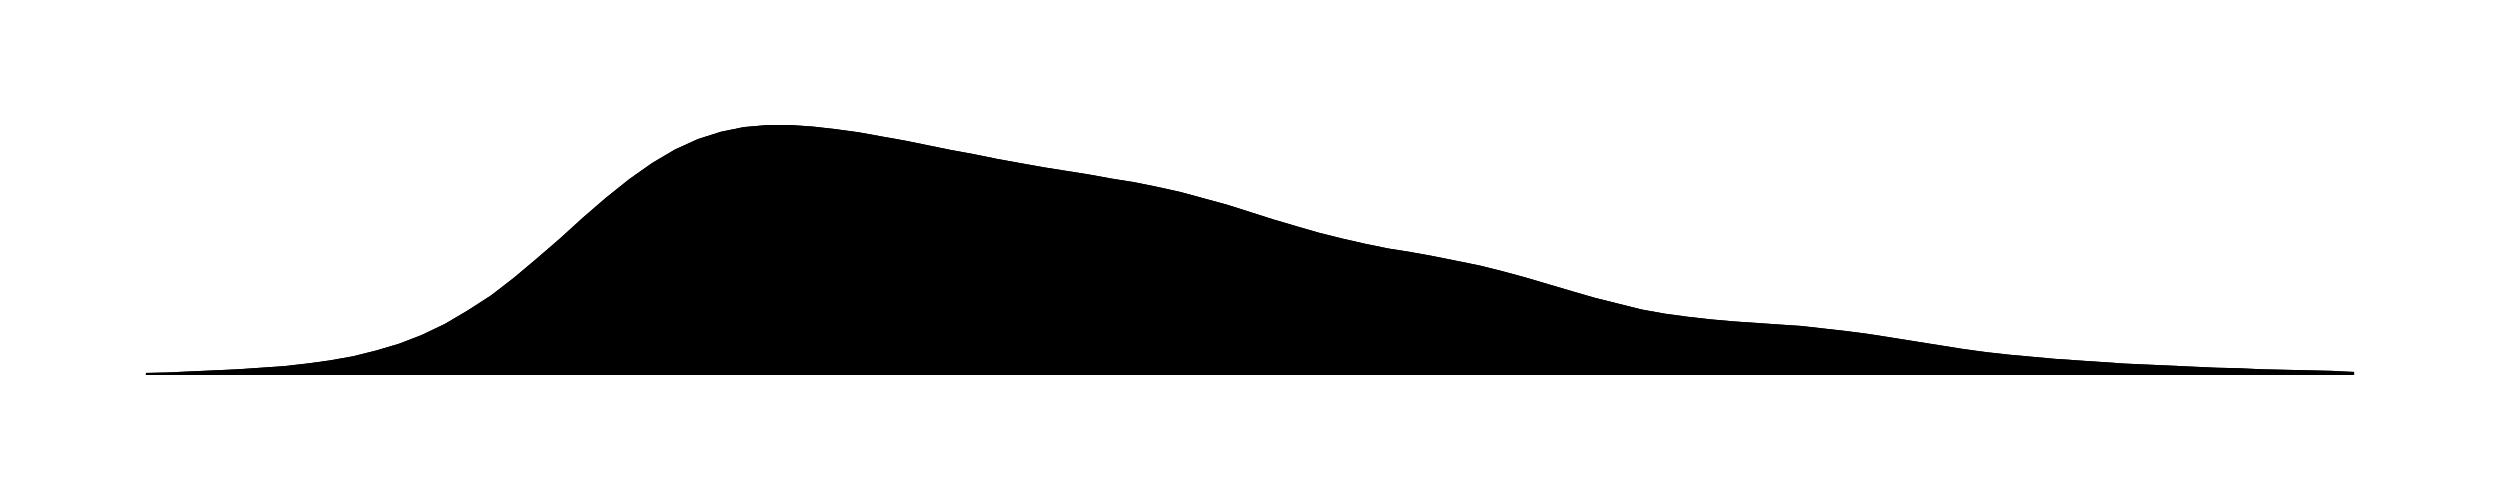
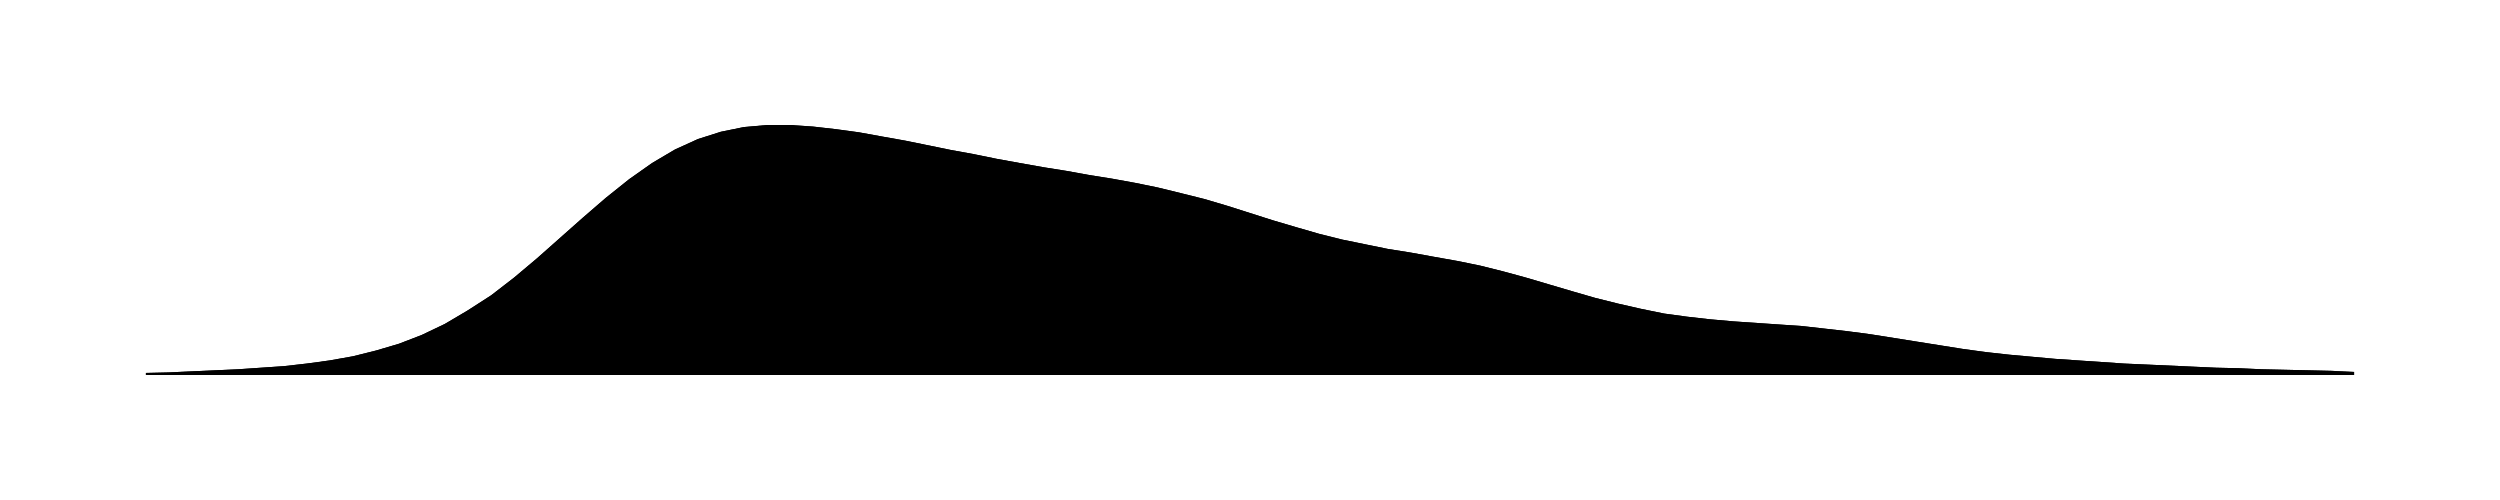
<svg xmlns="http://www.w3.org/2000/svg" viewBox="0 0 480 96">
-   <path id="a" d="M28.0 71.6L32.4 71.5L36.8 71.3L41.3 71.1L45.7 70.9L50.1 70.6L54.5 70.3L58.9 69.8L63.3 69.2L67.8 68.4L72.2 67.3L76.6 66.0L81.0 64.3L85.4 62.2L89.8 59.6L94.3 56.7L98.7 53.3L103.1 49.6L107.5 45.8L111.9 41.8L116.3 38.0L120.8 34.4L125.2 31.3L129.6 28.7L134.0 26.7L138.4 25.3L142.8 24.4L147.3 24.0L151.7 24.0L156.1 24.3L160.5 24.8L164.9 25.4L169.3 26.2L173.8 27.0L178.2 27.9L182.6 28.8L187.0 29.6L191.4 30.5L195.8 31.3L200.3 32.1L204.7 32.8L209.1 33.5L213.5 34.3L217.9 35.0L222.3 35.9L226.8 36.9L231.2 38.1L235.6 39.3L240.0 40.7L244.4 42.1L248.8 43.4L253.3 44.7L257.7 45.8L262.1 46.8L266.5 47.7L270.9 48.4L275.3 49.2L279.8 50.1L284.2 51.0L288.6 52.1L293.0 53.3L297.4 54.6L301.8 55.9L306.3 57.2L310.7 58.3L315.1 59.4L319.5 60.2L323.9 60.8L328.3 61.3L332.8 61.7L337.2 62.0L341.6 62.3L346.0 62.6L350.4 63.1L354.8 63.6L359.3 64.2L363.7 64.9L368.1 65.6L372.5 66.3L376.9 67.0L381.3 67.6L385.8 68.1L390.2 68.5L394.6 68.9L399.0 69.2L403.4 69.5L407.8 69.8L412.3 70.0L416.7 70.2L421.1 70.4L425.5 70.6L429.9 70.7L434.3 70.9L438.8 71.0L443.2 71.1L447.6 71.2L452.0 71.4V72H28.0Z" />
-   <path id="t" d="M28.0 71.6L32.4 71.5L36.8 71.3L41.3 71.1L45.7 70.9L50.1 70.6L54.5 70.3L58.9 69.8L63.3 69.2L67.8 68.4L72.2 67.3L76.6 66.0L81.0 64.3L85.4 62.2L89.8 59.6L94.3 56.7L98.7 53.3L103.1 49.6L107.5 45.8L111.9 41.8L116.3 38.0L120.8 34.4L125.2 31.3L129.6 28.7L134.0 26.7L138.4 25.3L142.8 24.4L147.3 24.0L151.7 24.0L156.1 24.3L160.5 24.8L164.9 25.4L169.3 26.2L173.8 27.0L178.2 27.9L182.6 28.8L187.0 29.6L191.4 30.5L195.8 31.3L200.3 32.1L204.7 32.8L209.1 33.5L213.5 34.3L217.9 35.0L222.3 35.9L226.8 36.9L231.2 38.1L235.6 39.3L240.0 40.7L244.4 42.1L248.8 43.4L253.3 44.7L257.7 45.8L262.1 46.8L266.5 47.7L270.9 48.4L275.3 49.2L279.8 50.1L284.2 51.0L288.6 52.1L293.0 53.3L297.4 54.6L301.8 55.9L306.3 57.2L310.7 58.3L315.1 59.4L319.5 60.2L323.9 60.8L328.3 61.3L332.8 61.7L337.2 62.0L341.6 62.3L346.0 62.6L350.4 63.1L354.8 63.6L359.3 64.2L363.7 64.9L368.1 65.6L372.5 66.3L376.9 67.0L381.3 67.6L385.8 68.1L390.2 68.5L394.6 68.9L399.0 69.2L403.4 69.5L407.8 69.8L412.3 70.0L416.7 70.2L421.1 70.4L425.5 70.6L429.9 70.7L434.3 70.9L438.8 71.0L443.2 71.1L447.6 71.2L452.0 71.4" />
+   <path id="a" d="M28.0 71.6L32.4 71.5L36.8 71.3L41.3 71.1L45.7 70.9L50.1 70.6L54.5 70.3L58.9 69.8L63.3 69.2L67.8 68.4L72.2 67.3L76.6 66.0L81.0 64.3L85.4 62.2L89.8 59.6L94.3 56.7L98.7 53.3L103.1 49.6L107.5 45.7L111.9 41.8L116.3 38.0L120.8 34.4L125.2 31.3L129.6 28.7L134.0 26.7L138.4 25.3L142.8 24.4L147.3 24.0L151.7 24.0L156.1 24.3L160.5 24.8L164.9 25.4L169.3 26.2L173.8 27.0L178.2 27.9L182.6 28.8L187.0 29.6L191.4 30.5L195.8 31.3L200.3 32.1L204.7 32.8L209.1 33.6L213.5 34.3L217.9 35.1L222.3 36.0L226.8 37.1L231.2 38.2L235.6 39.5L240.0 40.9L244.4 42.3L248.8 43.6L253.3 44.9L257.7 46.0L262.1 46.9L266.5 47.8L270.9 48.5L275.3 49.3L279.8 50.1L284.2 51.0L288.6 52.1L293.0 53.3L297.4 54.6L301.8 55.9L306.3 57.2L310.7 58.3L315.1 59.3L319.5 60.2L323.9 60.8L328.3 61.3L332.8 61.7L337.2 62.0L341.6 62.3L346.0 62.6L350.4 63.1L354.8 63.6L359.3 64.2L363.7 64.9L368.1 65.6L372.5 66.3L376.9 67.0L381.3 67.6L385.8 68.1L390.2 68.5L394.6 68.9L399.0 69.2L403.4 69.5L407.8 69.8L412.3 70.0L416.7 70.2L421.1 70.4L425.5 70.6L429.9 70.7L434.3 70.9L438.8 71.0L443.2 71.1L447.6 71.2L452.0 71.4V72H28.0Z" />
+   <path id="t" d="M28.0 71.6L32.4 71.5L36.8 71.3L41.3 71.1L45.7 70.9L50.1 70.6L54.5 70.3L58.9 69.8L63.3 69.2L67.8 68.4L72.2 67.3L76.6 66.0L81.0 64.3L85.4 62.2L89.8 59.6L94.3 56.7L98.7 53.3L103.1 49.6L107.5 45.7L111.9 41.8L116.3 38.0L120.8 34.4L125.2 31.3L129.6 28.7L134.0 26.7L138.4 25.3L142.8 24.4L147.3 24.0L151.7 24.0L156.1 24.3L160.5 24.8L164.9 25.4L169.3 26.2L173.8 27.0L178.2 27.9L182.6 28.8L187.0 29.6L191.4 30.5L195.8 31.3L200.3 32.1L204.7 32.8L209.1 33.6L213.5 34.3L217.9 35.1L222.3 36.0L226.8 37.1L231.2 38.2L235.6 39.5L240.0 40.9L244.4 42.3L248.8 43.6L253.3 44.9L257.7 46.0L262.1 46.9L266.5 47.8L270.9 48.5L275.3 49.3L279.8 50.1L284.2 51.0L288.6 52.1L293.0 53.3L297.4 54.6L301.8 55.9L306.3 57.2L310.7 58.3L315.1 59.3L319.5 60.2L323.9 60.8L328.3 61.3L332.8 61.7L337.2 62.0L341.6 62.3L346.0 62.6L350.4 63.1L354.8 63.6L359.3 64.2L363.7 64.9L368.1 65.6L372.5 66.3L376.9 67.0L381.3 67.6L385.8 68.1L390.2 68.5L394.6 68.9L399.0 69.2L403.4 69.5L407.8 69.8L412.3 70.0L416.7 70.2L421.1 70.4L425.5 70.6L429.9 70.7L434.3 70.9L438.8 71.0L443.2 71.1L447.6 71.2L452.0 71.4" />
</svg>
